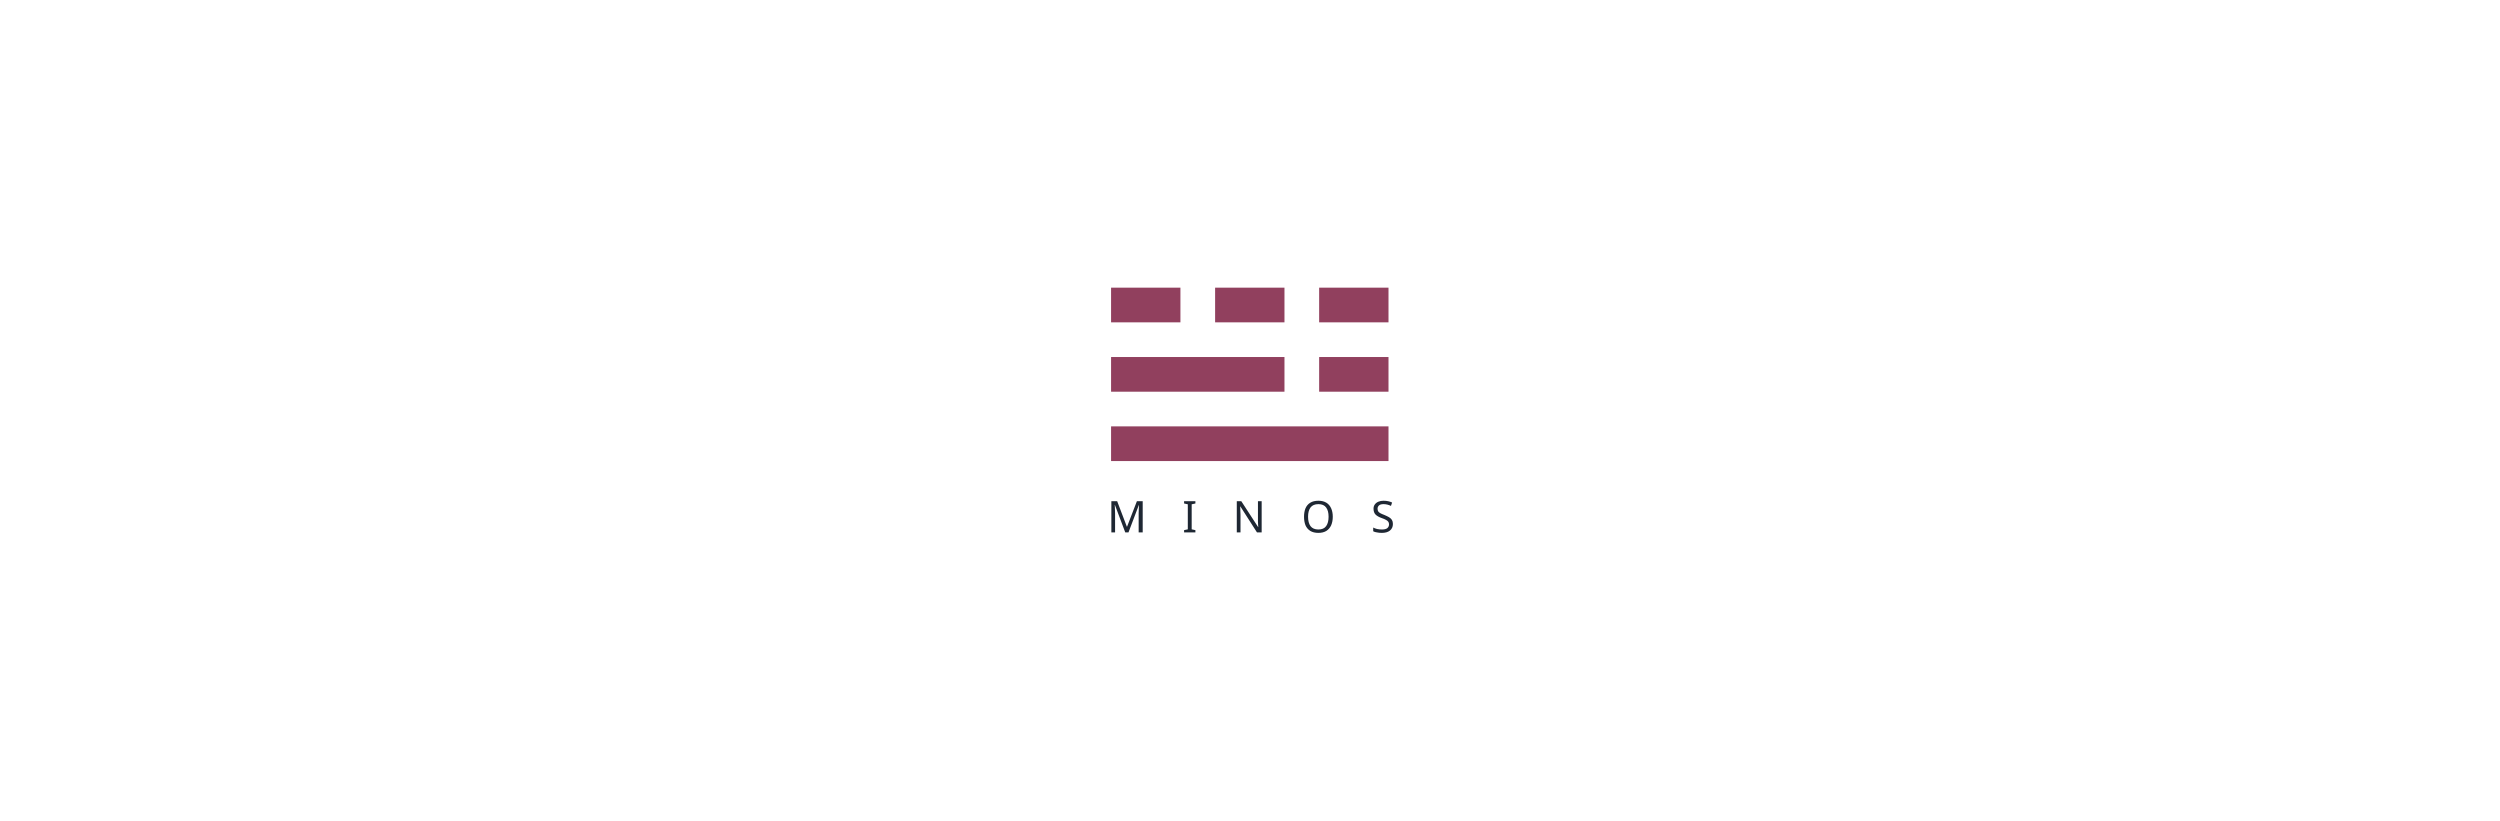
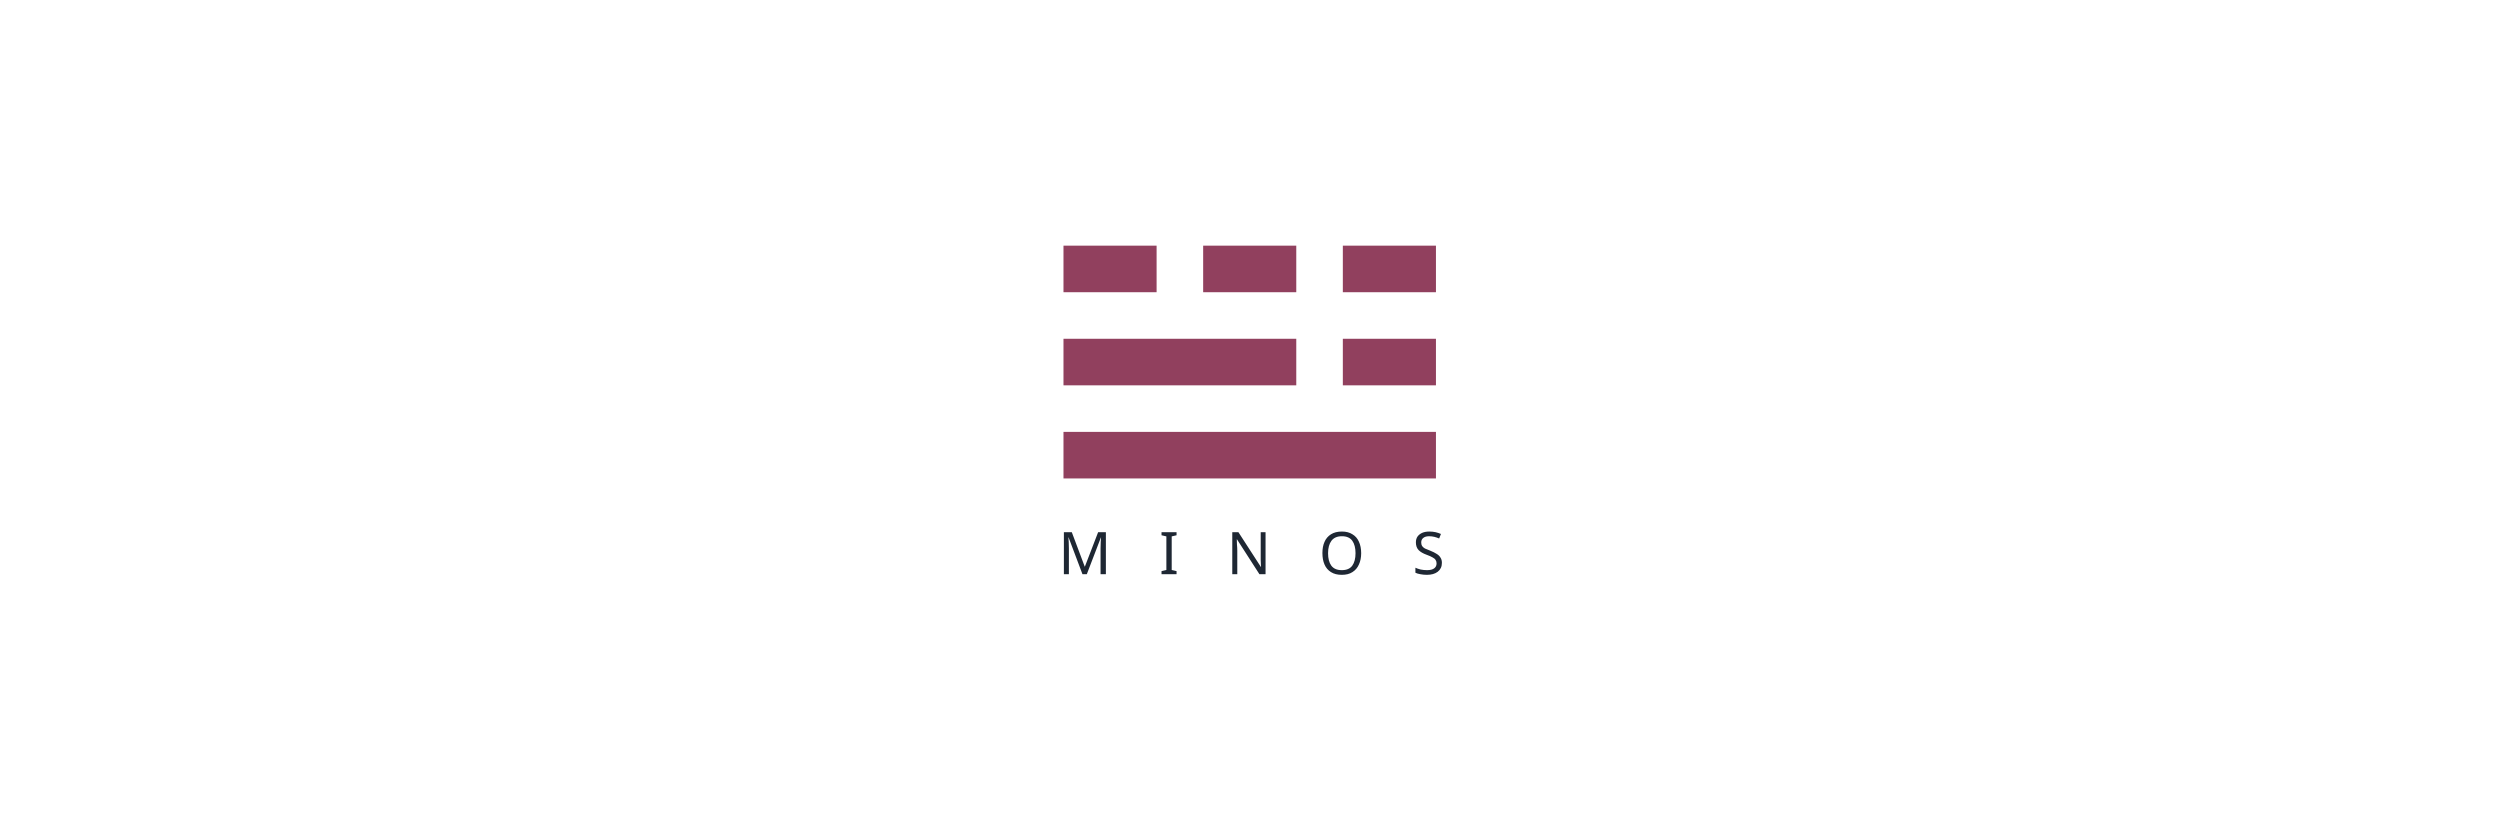
<svg xmlns="http://www.w3.org/2000/svg" width="914" height="300" viewBox="0 0 241.829 79.375" version="1.1" id="svg8">
  <defs id="defs2" />
  <g id="layer1" transform="translate(0,-217.625)">
-     <rect style="opacity:1;fill:#91405e;fill-opacity:1;stroke:#000000;stroke-width:0;stroke-miterlimit:4;stroke-dasharray:none;stroke-opacity:1" id="rect1246" width="6.709" height="3.355" x="107.476" y="245.451" />
-     <rect y="245.451" x="117.54" height="3.355" width="6.709" id="rect1250" style="opacity:1;fill:#91405e;fill-opacity:1;stroke:#000000;stroke-width:0;stroke-miterlimit:4;stroke-dasharray:none;stroke-opacity:1" />
-     <rect y="245.451" x="127.603" height="3.355" width="6.709" id="rect1252" style="opacity:1;fill:#91405e;fill-opacity:1;stroke:#000000;stroke-width:0;stroke-miterlimit:4;stroke-dasharray:none;stroke-opacity:1" />
-     <rect y="252.16" x="107.476" height="3.355" width="16.773" id="rect1264" style="opacity:1;fill:#91405e;fill-opacity:1;stroke:#000000;stroke-width:0;stroke-miterlimit:4;stroke-dasharray:none;stroke-opacity:1" />
-     <rect style="opacity:1;fill:#91405e;fill-opacity:1;stroke:#000000;stroke-width:0;stroke-miterlimit:4;stroke-dasharray:none;stroke-opacity:1" id="rect1268" width="6.709" height="3.355" x="127.603" y="252.16" />
-     <rect style="opacity:1;fill:#91405e;fill-opacity:1;stroke:#000000;stroke-width:0;stroke-miterlimit:4;stroke-dasharray:none;stroke-opacity:1" id="rect1278" width="26.836" height="3.355" x="107.476" y="258.869" />
-     <text xml:space="preserve" style="font-style:normal;font-variant:normal;font-weight:bold;font-stretch:normal;font-size:4.233px;line-height:1.25;font-family:'IBM Plex Sans';-inkscape-font-specification:'IBM Plex Sans Bold';font-variant-ligatures:normal;font-variant-caps:normal;font-variant-numeric:normal;font-feature-settings:normal;text-align:start;letter-spacing:3.429px;word-spacing:0px;writing-mode:lr-tb;text-anchor:start;fill:#1e2733;fill-opacity:1;stroke:none;stroke-width:0.173;" x="107.097" y="269.124" id="text817">
-       <tspan id="tspan815" x="107.097" y="269.124" style="font-style:normal;font-variant:normal;font-weight:500;font-stretch:normal;font-size:4.233px;font-family:'IBM Plex Sans';-inkscape-font-specification:'IBM Plex Sans Medium';letter-spacing:3.429px;fill:#1e2733;fill-opacity:1;stroke-width:0.173;">MINOS</tspan>
-     </text>
+     <g id="g2152" transform="translate(-4.608466,-4.063257)">
+       <rect y="245.451" x="107.481" height="4.504" width="9.007" id="rect1246" style="opacity:1;fill:#91405e;fill-opacity:1;stroke:#000000;stroke-width:0;stroke-miterlimit:4;stroke-dasharray:none;stroke-opacity:1" />
+       <rect style="opacity:1;fill:#91405e;fill-opacity:1;stroke:#000000;stroke-width:0;stroke-miterlimit:4;stroke-dasharray:none;stroke-opacity:1" id="rect1250" width="9.007" height="4.504" x="120.992" y="245.451" />
+       <rect style="opacity:1;fill:#91405e;fill-opacity:1;stroke:#000000;stroke-width:0;stroke-miterlimit:4;stroke-dasharray:none;stroke-opacity:1" id="rect1252" width="9.007" height="4.504" x="134.503" y="245.451" />
+       <rect style="opacity:1;fill:#91405e;fill-opacity:1;stroke:#000000;stroke-width:0;stroke-miterlimit:4;stroke-dasharray:none;stroke-opacity:1" id="rect1264" width="22.518" height="4.504" x="107.481" y="254.458" />
+       <rect y="254.458" x="134.503" height="4.504" width="9.007" id="rect1268" style="opacity:1;fill:#91405e;fill-opacity:1;stroke:#000000;stroke-width:0;stroke-miterlimit:4;stroke-dasharray:none;stroke-opacity:1" />
+       <rect y="263.465" x="107.481" height="4.504" width="36.029" id="rect1278" style="opacity:1;fill:#91405e;fill-opacity:1;stroke:#000000;stroke-width:0;stroke-miterlimit:4;stroke-dasharray:none;stroke-opacity:1" />
+       <text id="text817" y="277.233" x="106.972" style="font-style:normal;font-variant:normal;font-weight:bold;font-stretch:normal;font-size:5.683px;line-height:1.25;font-family:'IBM Plex Sans';-inkscape-font-specification:'IBM Plex Sans Bold';font-variant-ligatures:normal;font-variant-caps:normal;font-variant-numeric:normal;font-feature-settings:normal;text-align:start;letter-spacing:4.604px;word-spacing:0px;writing-mode:lr-tb;text-anchor:start;fill:#1e2733;fill-opacity:1;stroke:none;stroke-width:0.232" xml:space="preserve">
+         <tspan style="font-style:normal;font-variant:normal;font-weight:500;font-stretch:normal;font-size:5.683px;font-family:'IBM Plex Sans';-inkscape-font-specification:'IBM Plex Sans Medium';letter-spacing:4.604px;fill:#1e2733;fill-opacity:1;stroke-width:0.232" y="277.233" x="106.972" id="tspan815">MINOS</tspan>
+       </text>
+     </g>
  </g>
</svg>
